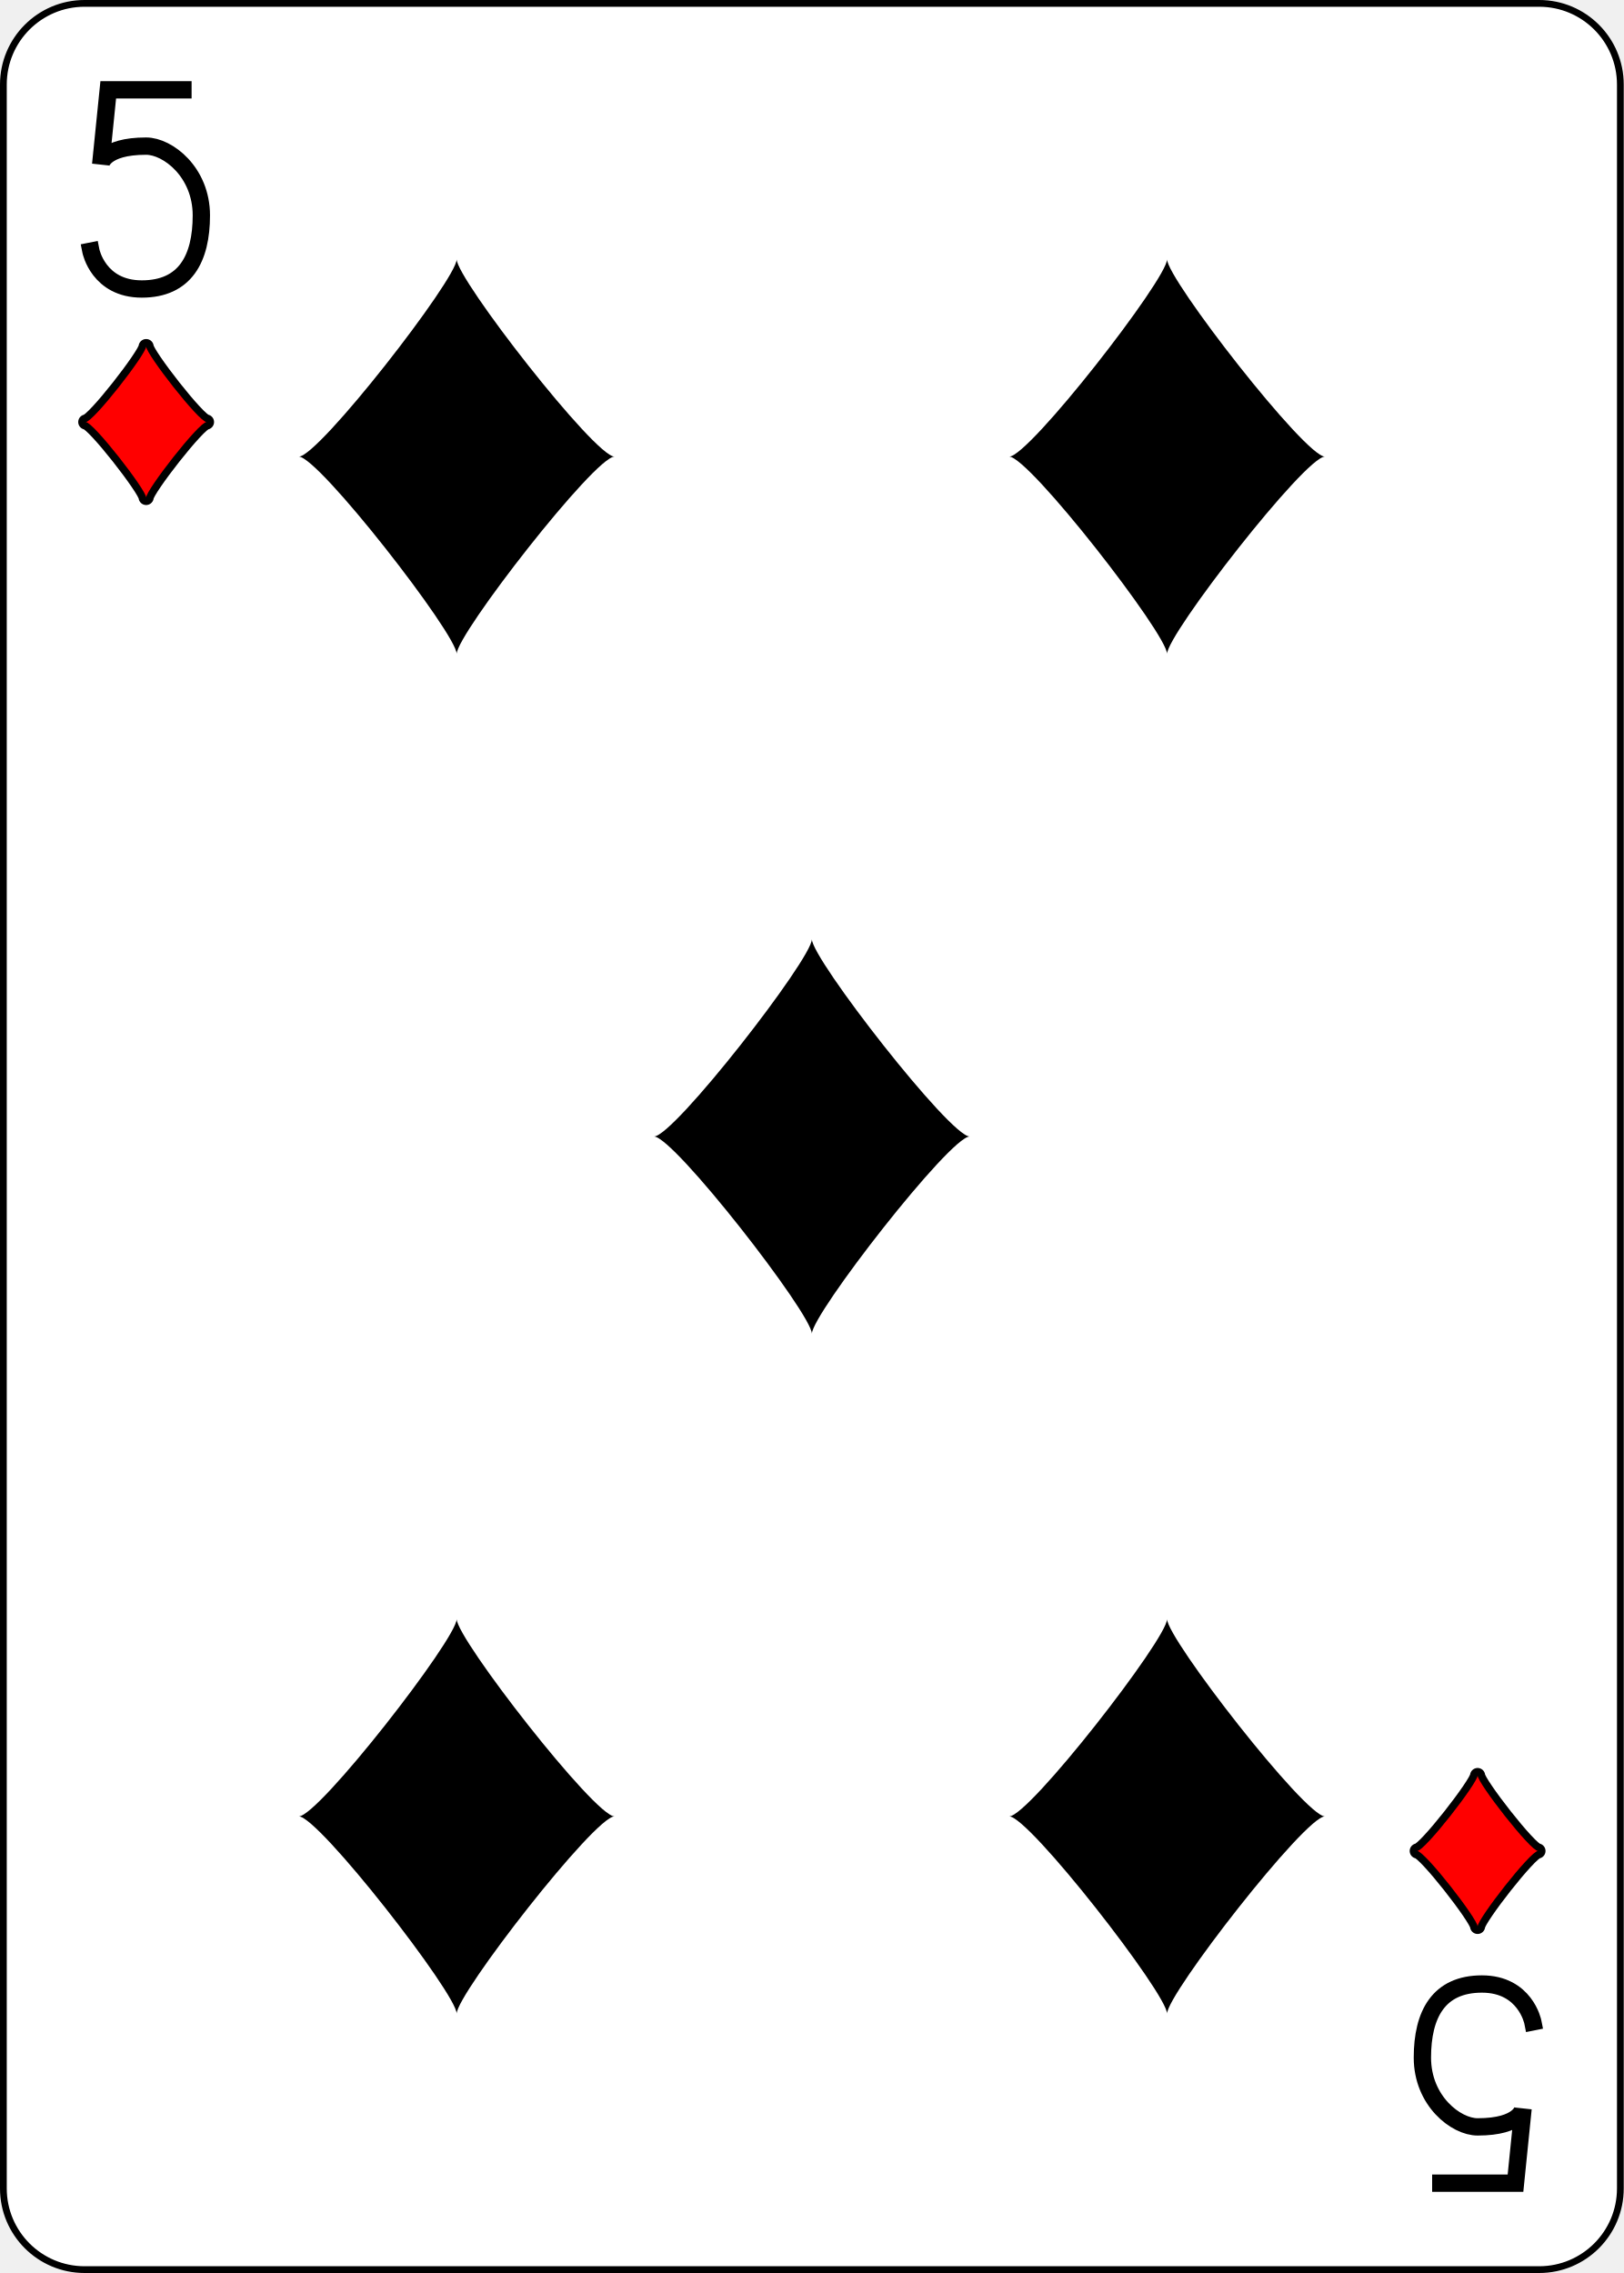
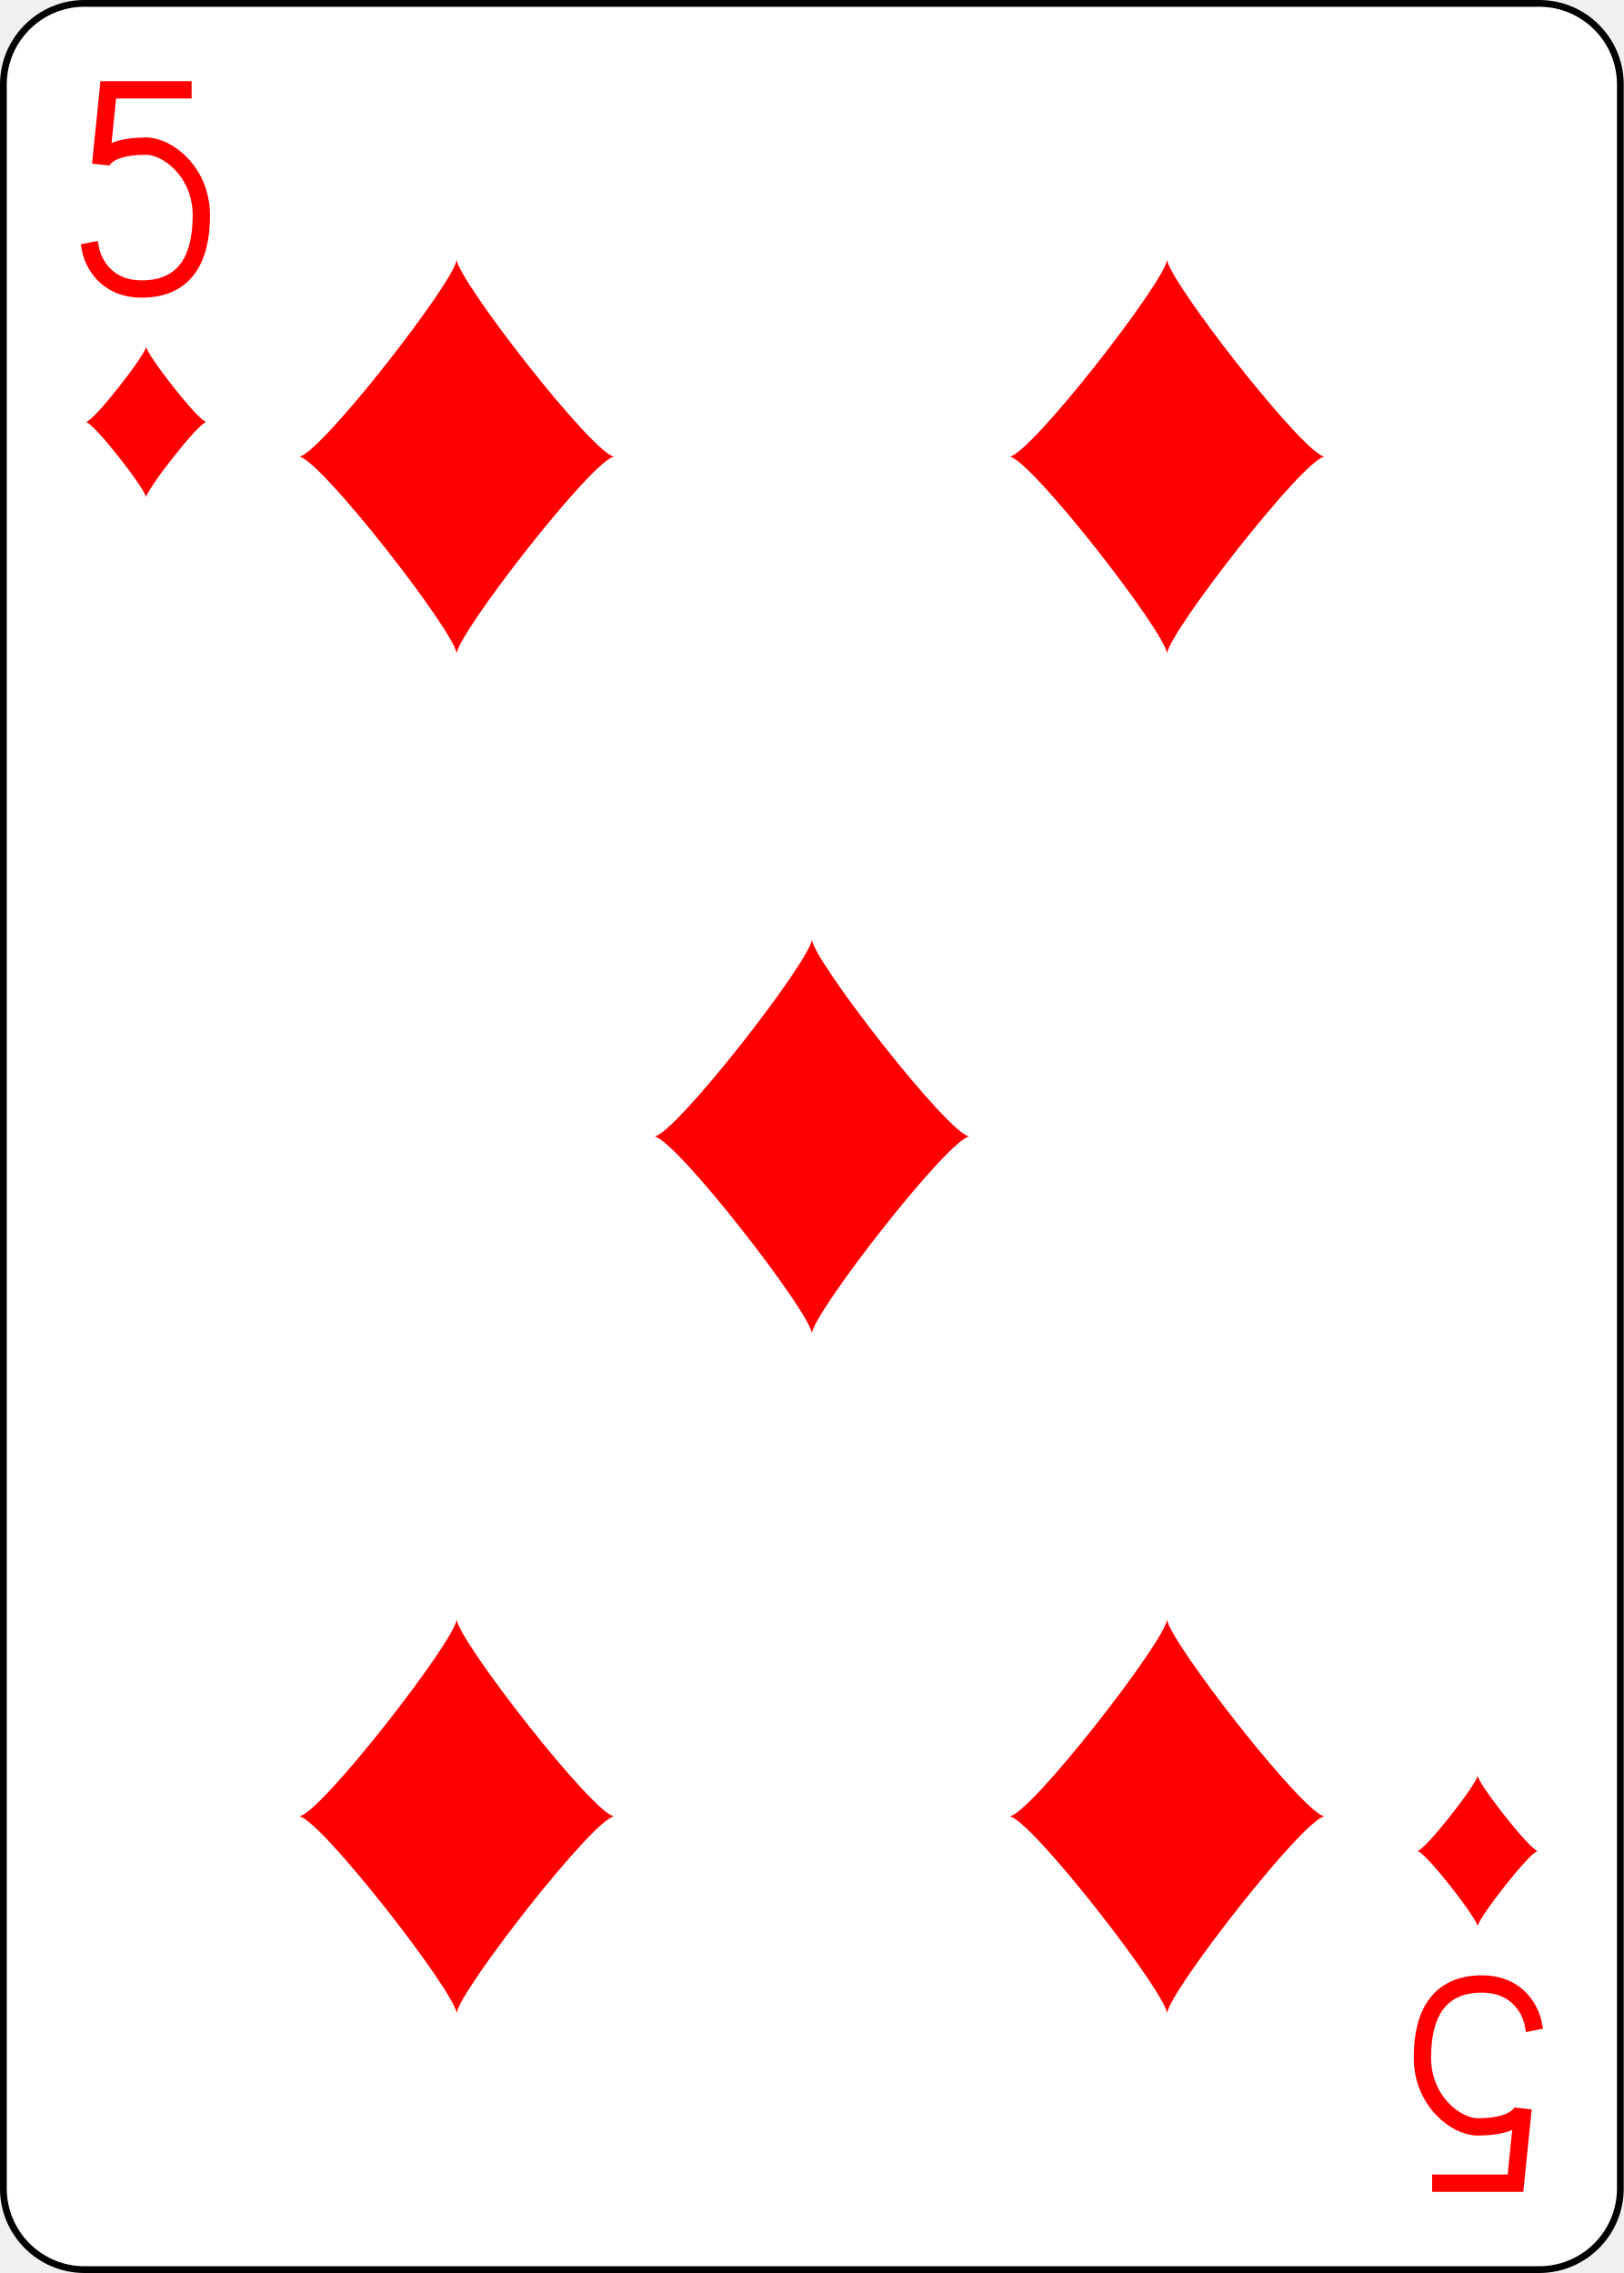
<svg xmlns="http://www.w3.org/2000/svg" xmlns:xlink="http://www.w3.org/1999/xlink" class="card" face="5D" height="3.5in" preserveAspectRatio="none" viewBox="-120 -168 240 336" width="2.5in">
  <defs>
    <symbol id="SD5" viewBox="-600 -600 1200 1200" preserveAspectRatio="xMinYMid">
-       <path d="M-400 0C-350 0 0 -450 0 -500C0 -450 350 0 400 0C350 0 0 450 0 500C0 450 -350 0 -400 0Z" />
+       <path d="M-400 0C-350 0 0 -450 0 -500C0 -450 350 0 400 0C350 0 0 450 0 500C0 450 -350 0 -400 0Z" fill="red" />
    </symbol>
    <symbol id="VD5" viewBox="-500 -500 1000 1000" preserveAspectRatio="xMinYMid">
-       <path d="M170 -460L-175 -460L-210 -115C-210 -115 -200 -200 0 -200C100 -200 255 -80 255 120C255 320 180 460 -20 460C-220 460 -255 285 -255 285" stroke="black" stroke-width="80" stroke-linecap="square" stroke-miterlimit="1.5" fill="none" />
+       <path d="M170 -460L-175 -460L-210 -115C-210 -115 -200 -200 0 -200C100 -200 255 -80 255 120C255 320 180 460 -20 460C-220 460 -255 285 -255 285" stroke="red" stroke-width="80" stroke-linecap="square" stroke-miterlimit="1.5" fill="none" />
    </symbol>
  </defs>
  <rect width="239" height="335" x="-119.5" y="-167.5" rx="12" ry="12" fill="white" stroke="black" />
  <use xlink:href="#VD5" height="32" width="32" x="-114.4" y="-156" />
-   <use xlink:href="#SD5" height="26.769" width="26.769" x="-111.784" y="-119" stroke="black" stroke-width="100" stroke-linejoin="round" stroke-linecap="round" />
-   <use xlink:href="#SD5" height="26.769" width="26.769" x="-111.784" y="-119" fill="red" />
+   <use xlink:href="#SD5" height="26.769" width="26.769" x="-111.784" y="-119" />
  <use xlink:href="#SD5" height="70" width="70" x="-87.501" y="-135.501" />
  <use xlink:href="#SD5" height="70" width="70" x="17.501" y="-135.501" />
  <use xlink:href="#SD5" height="70" width="70" x="-35" y="-35" />
  <g transform="rotate(180)">
    <use xlink:href="#VD5" height="32" width="32" x="-114.4" y="-156" />
-     <use xlink:href="#SD5" height="26.769" width="26.769" x="-111.784" y="-119" stroke="black" stroke-width="100" stroke-linejoin="round" stroke-linecap="round" />
-     <use xlink:href="#SD5" height="26.769" width="26.769" x="-111.784" y="-119" fill="red" />
+     <use xlink:href="#SD5" height="26.769" width="26.769" x="-111.784" y="-119" />
    <use xlink:href="#SD5" height="70" width="70" x="-87.501" y="-135.501" />
    <use xlink:href="#SD5" height="70" width="70" x="17.501" y="-135.501" />
  </g>
</svg>
